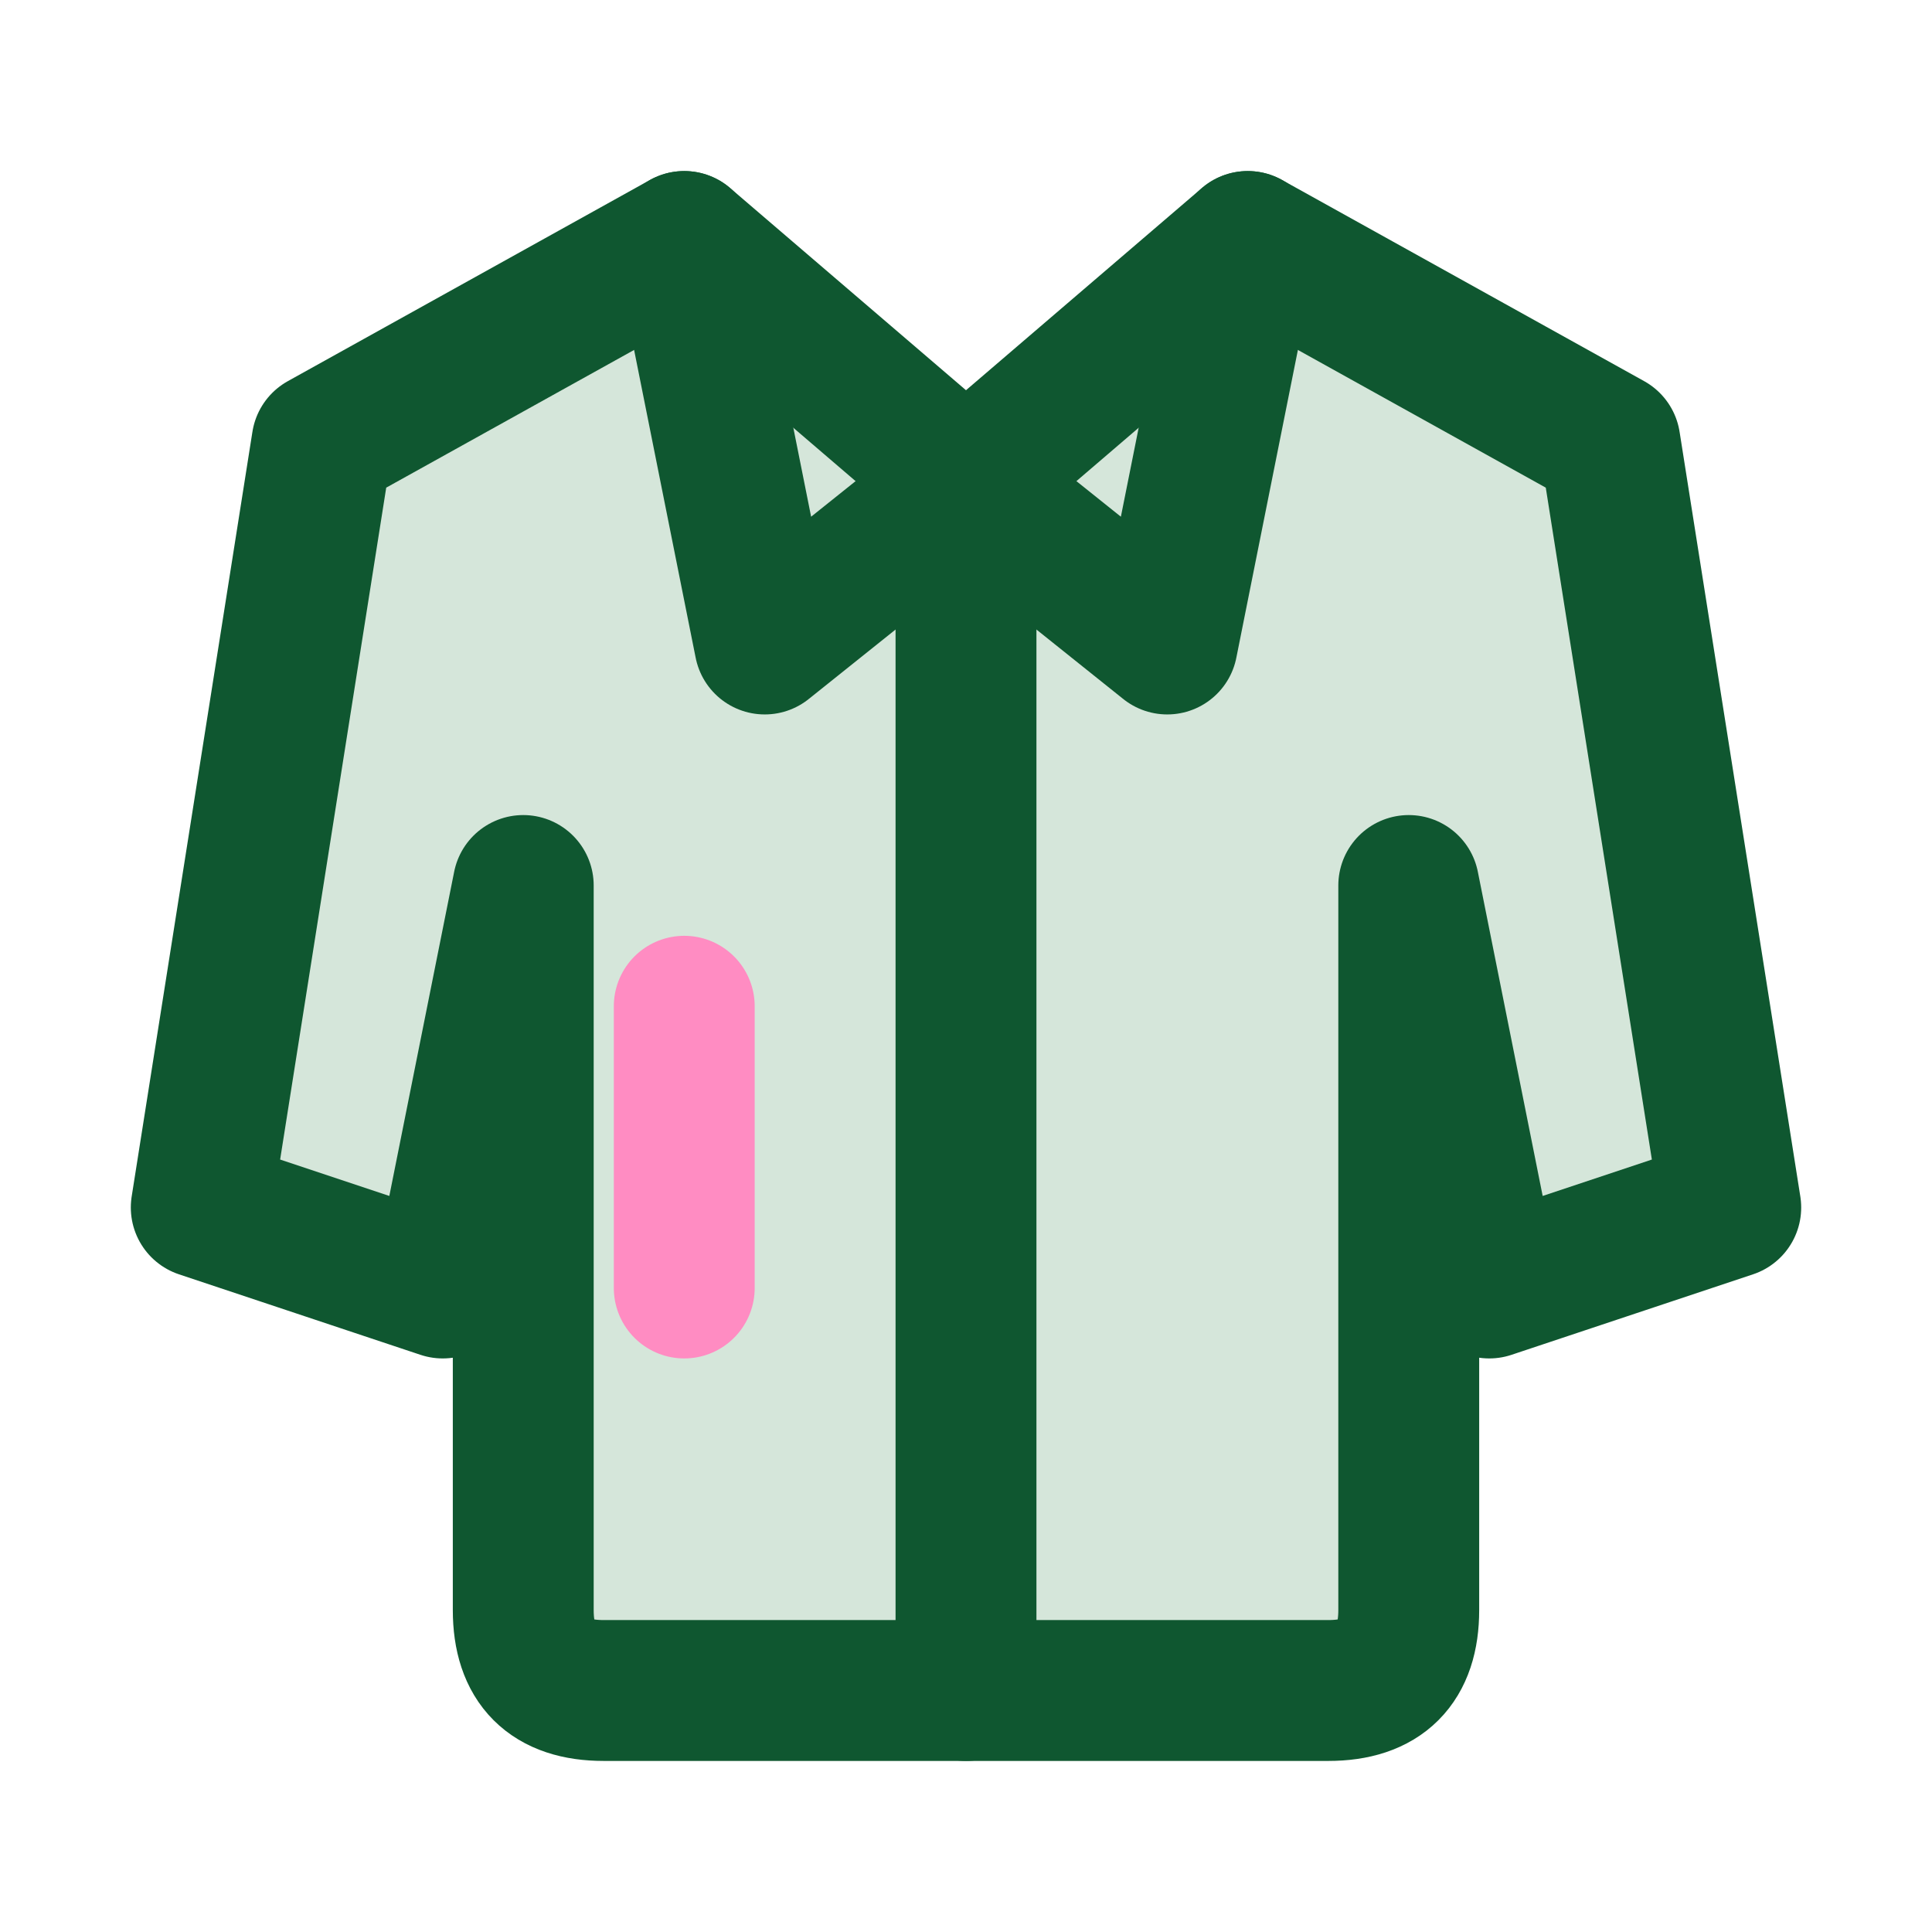
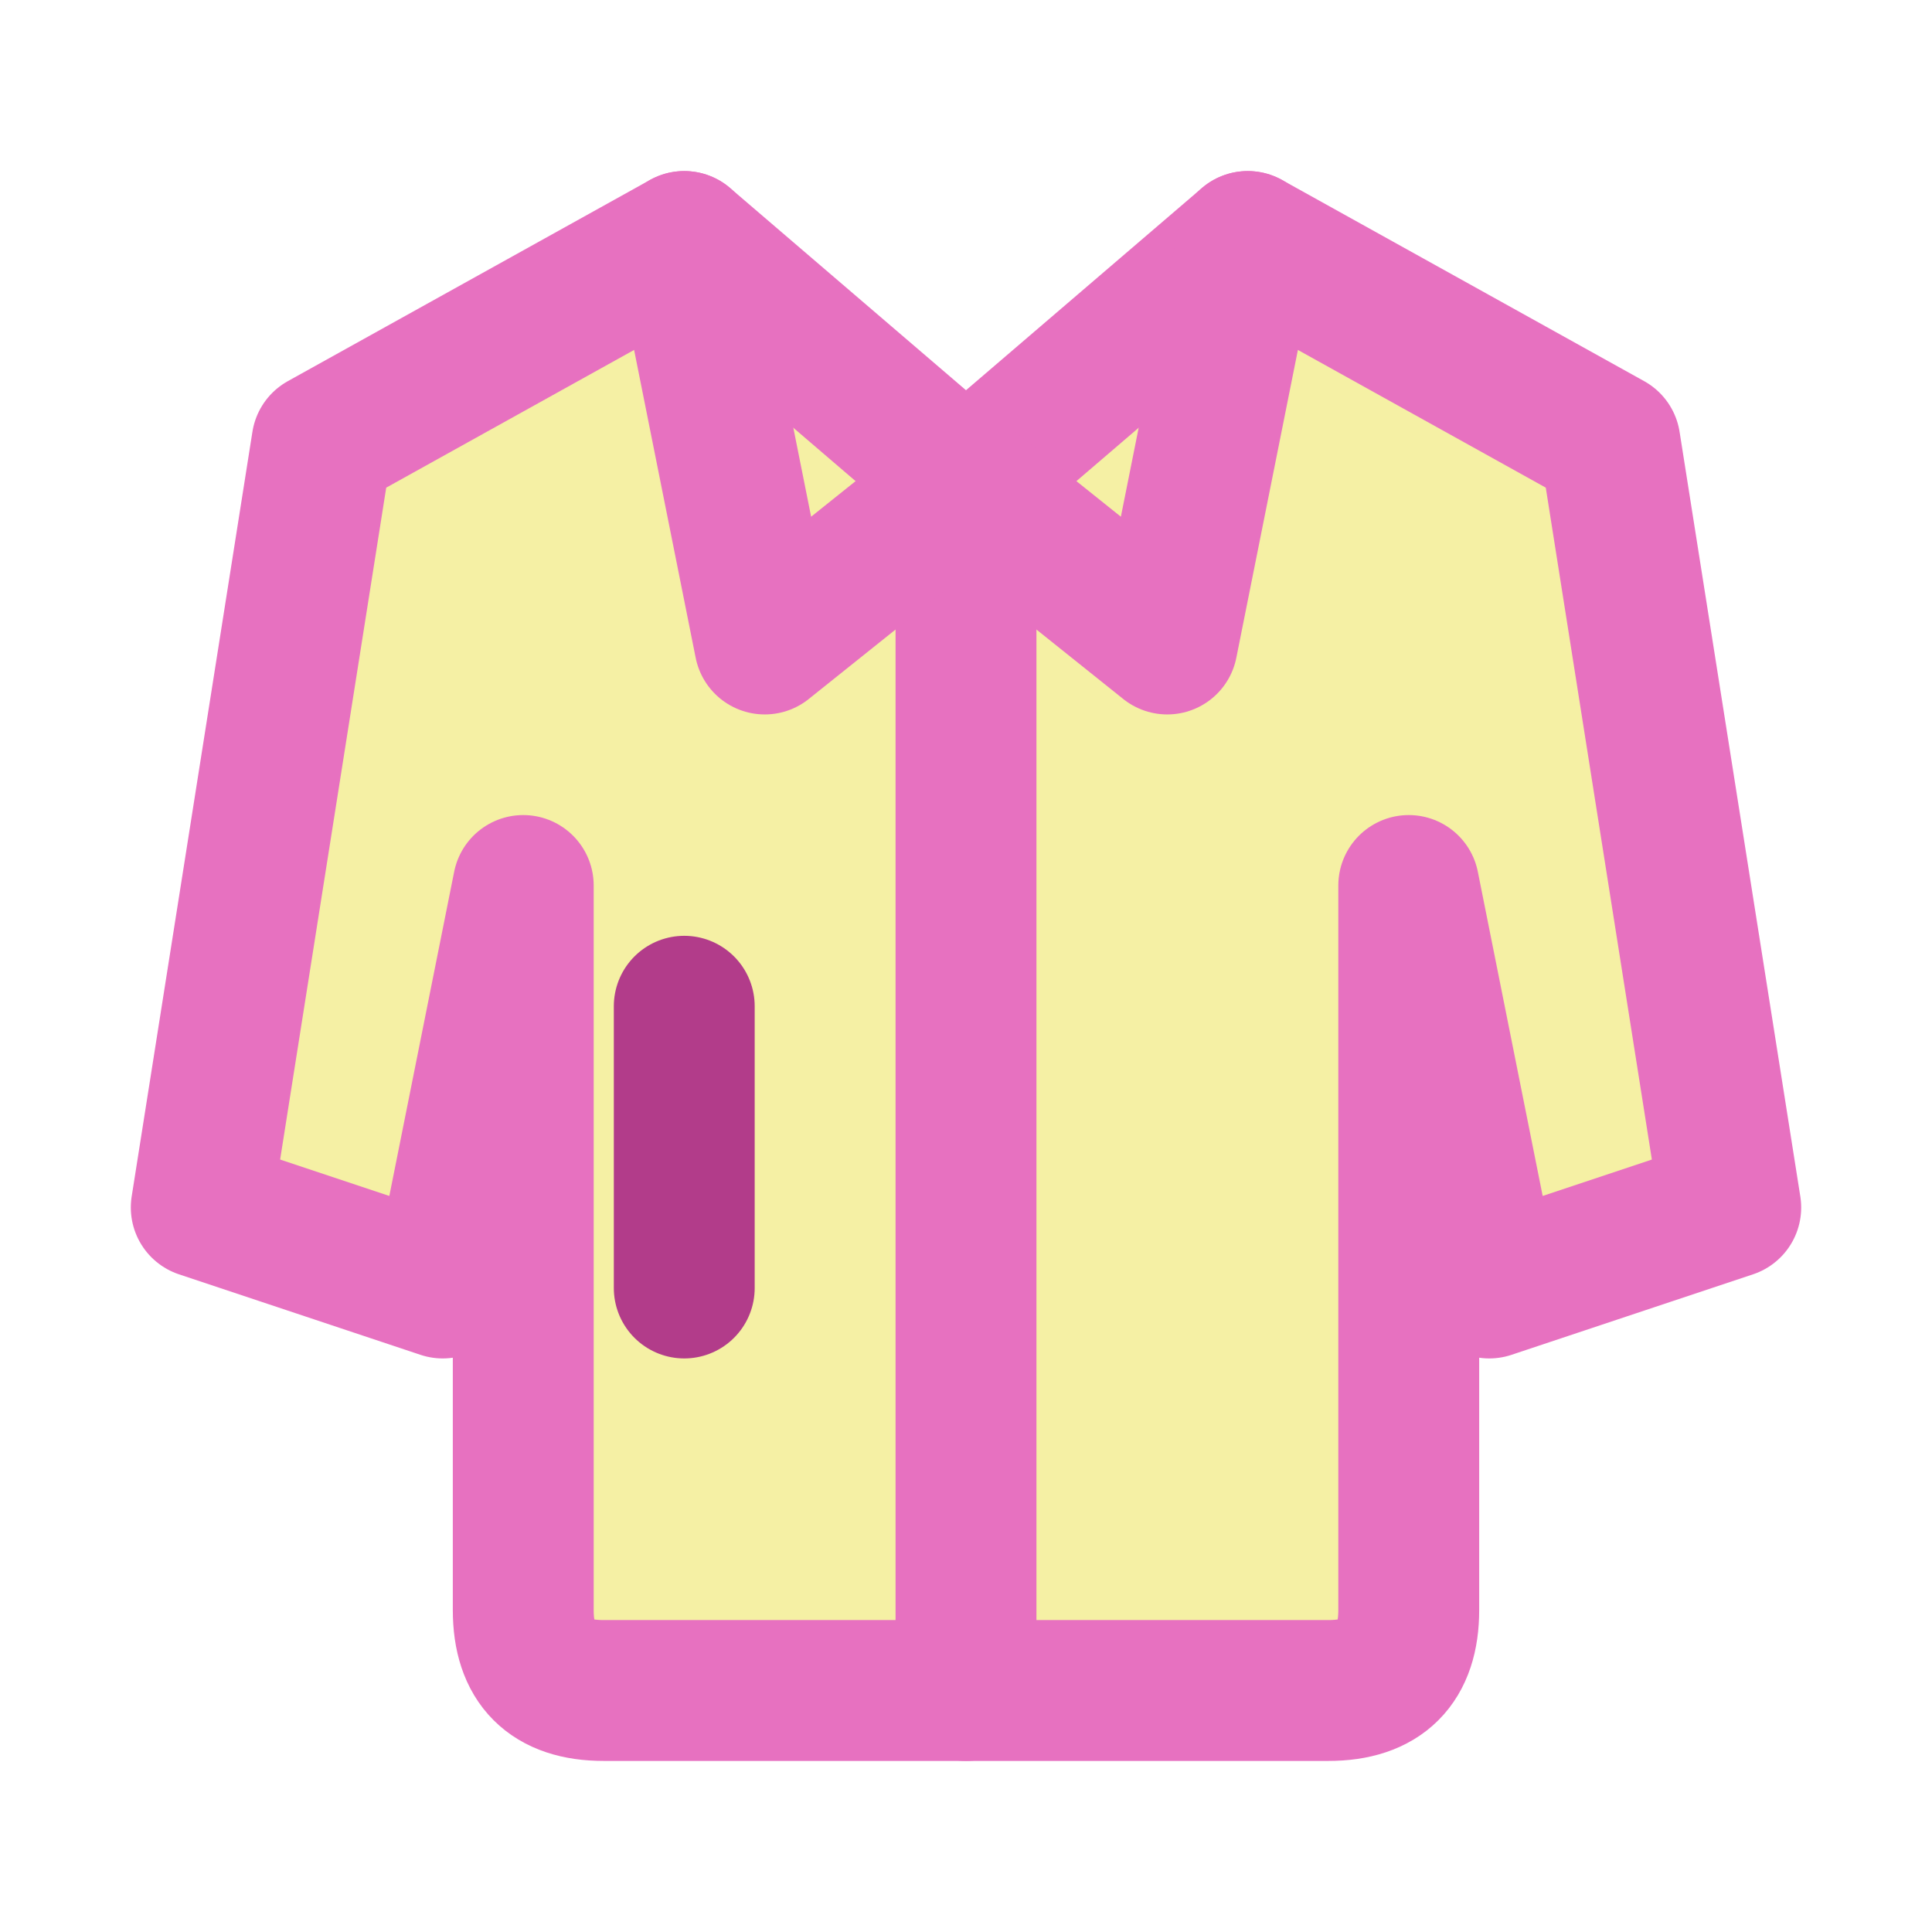
<svg xmlns="http://www.w3.org/2000/svg" width="48" height="48" viewBox="0 0 48 48" fill="none">
-   <path stroke="#0F5730" stroke-width="3.5" stroke-linecap="round" stroke-linejoin="round" fill="#D5E6DA" d="M17 6 L8 11 L5 30 L11 32 L13 22 V40 Q13 42 15 42 H33 Q35 42 35 40 V22 L37 32 L43 30 L40 11 L31 6 L24 12 Z" />
-   <path stroke="#0F5730" stroke-width="3.5" stroke-linecap="round" stroke-linejoin="round" fill="none" d="M24 12 V42" />
-   <path stroke="#0F5730" stroke-width="3.5" stroke-linecap="round" stroke-linejoin="round" fill="none" d="M17 6 L19 16 L24 12 L29 16 L31 6" />
-   <path fill="none" stroke="#FF8CC2" stroke-width="3.5" stroke-linecap="round" d="M17 25 V32" />
+   <path stroke="#E771C0" stroke-width="3.5" stroke-linecap="round" stroke-linejoin="round" fill="#F5F0A4" d="M17 6 L8 11 L5 30 L11 32 L13 22 V40 Q13 42 15 42 H33 Q35 42 35 40 V22 L37 32 L43 30 L40 11 L31 6 L24 12 Z" />
+   <path stroke="#E771C0" stroke-width="3.5" stroke-linecap="round" stroke-linejoin="round" fill="none" d="M24 12 V42" />
+   <path stroke="#E771C0" stroke-width="3.5" stroke-linecap="round" stroke-linejoin="round" fill="none" d="M17 6 L19 16 L24 12 L29 16 L31 6" />
+   <path fill="none" stroke="#B23C8A" stroke-width="3.5" stroke-linecap="round" d="M17 25 V32" />
</svg>
